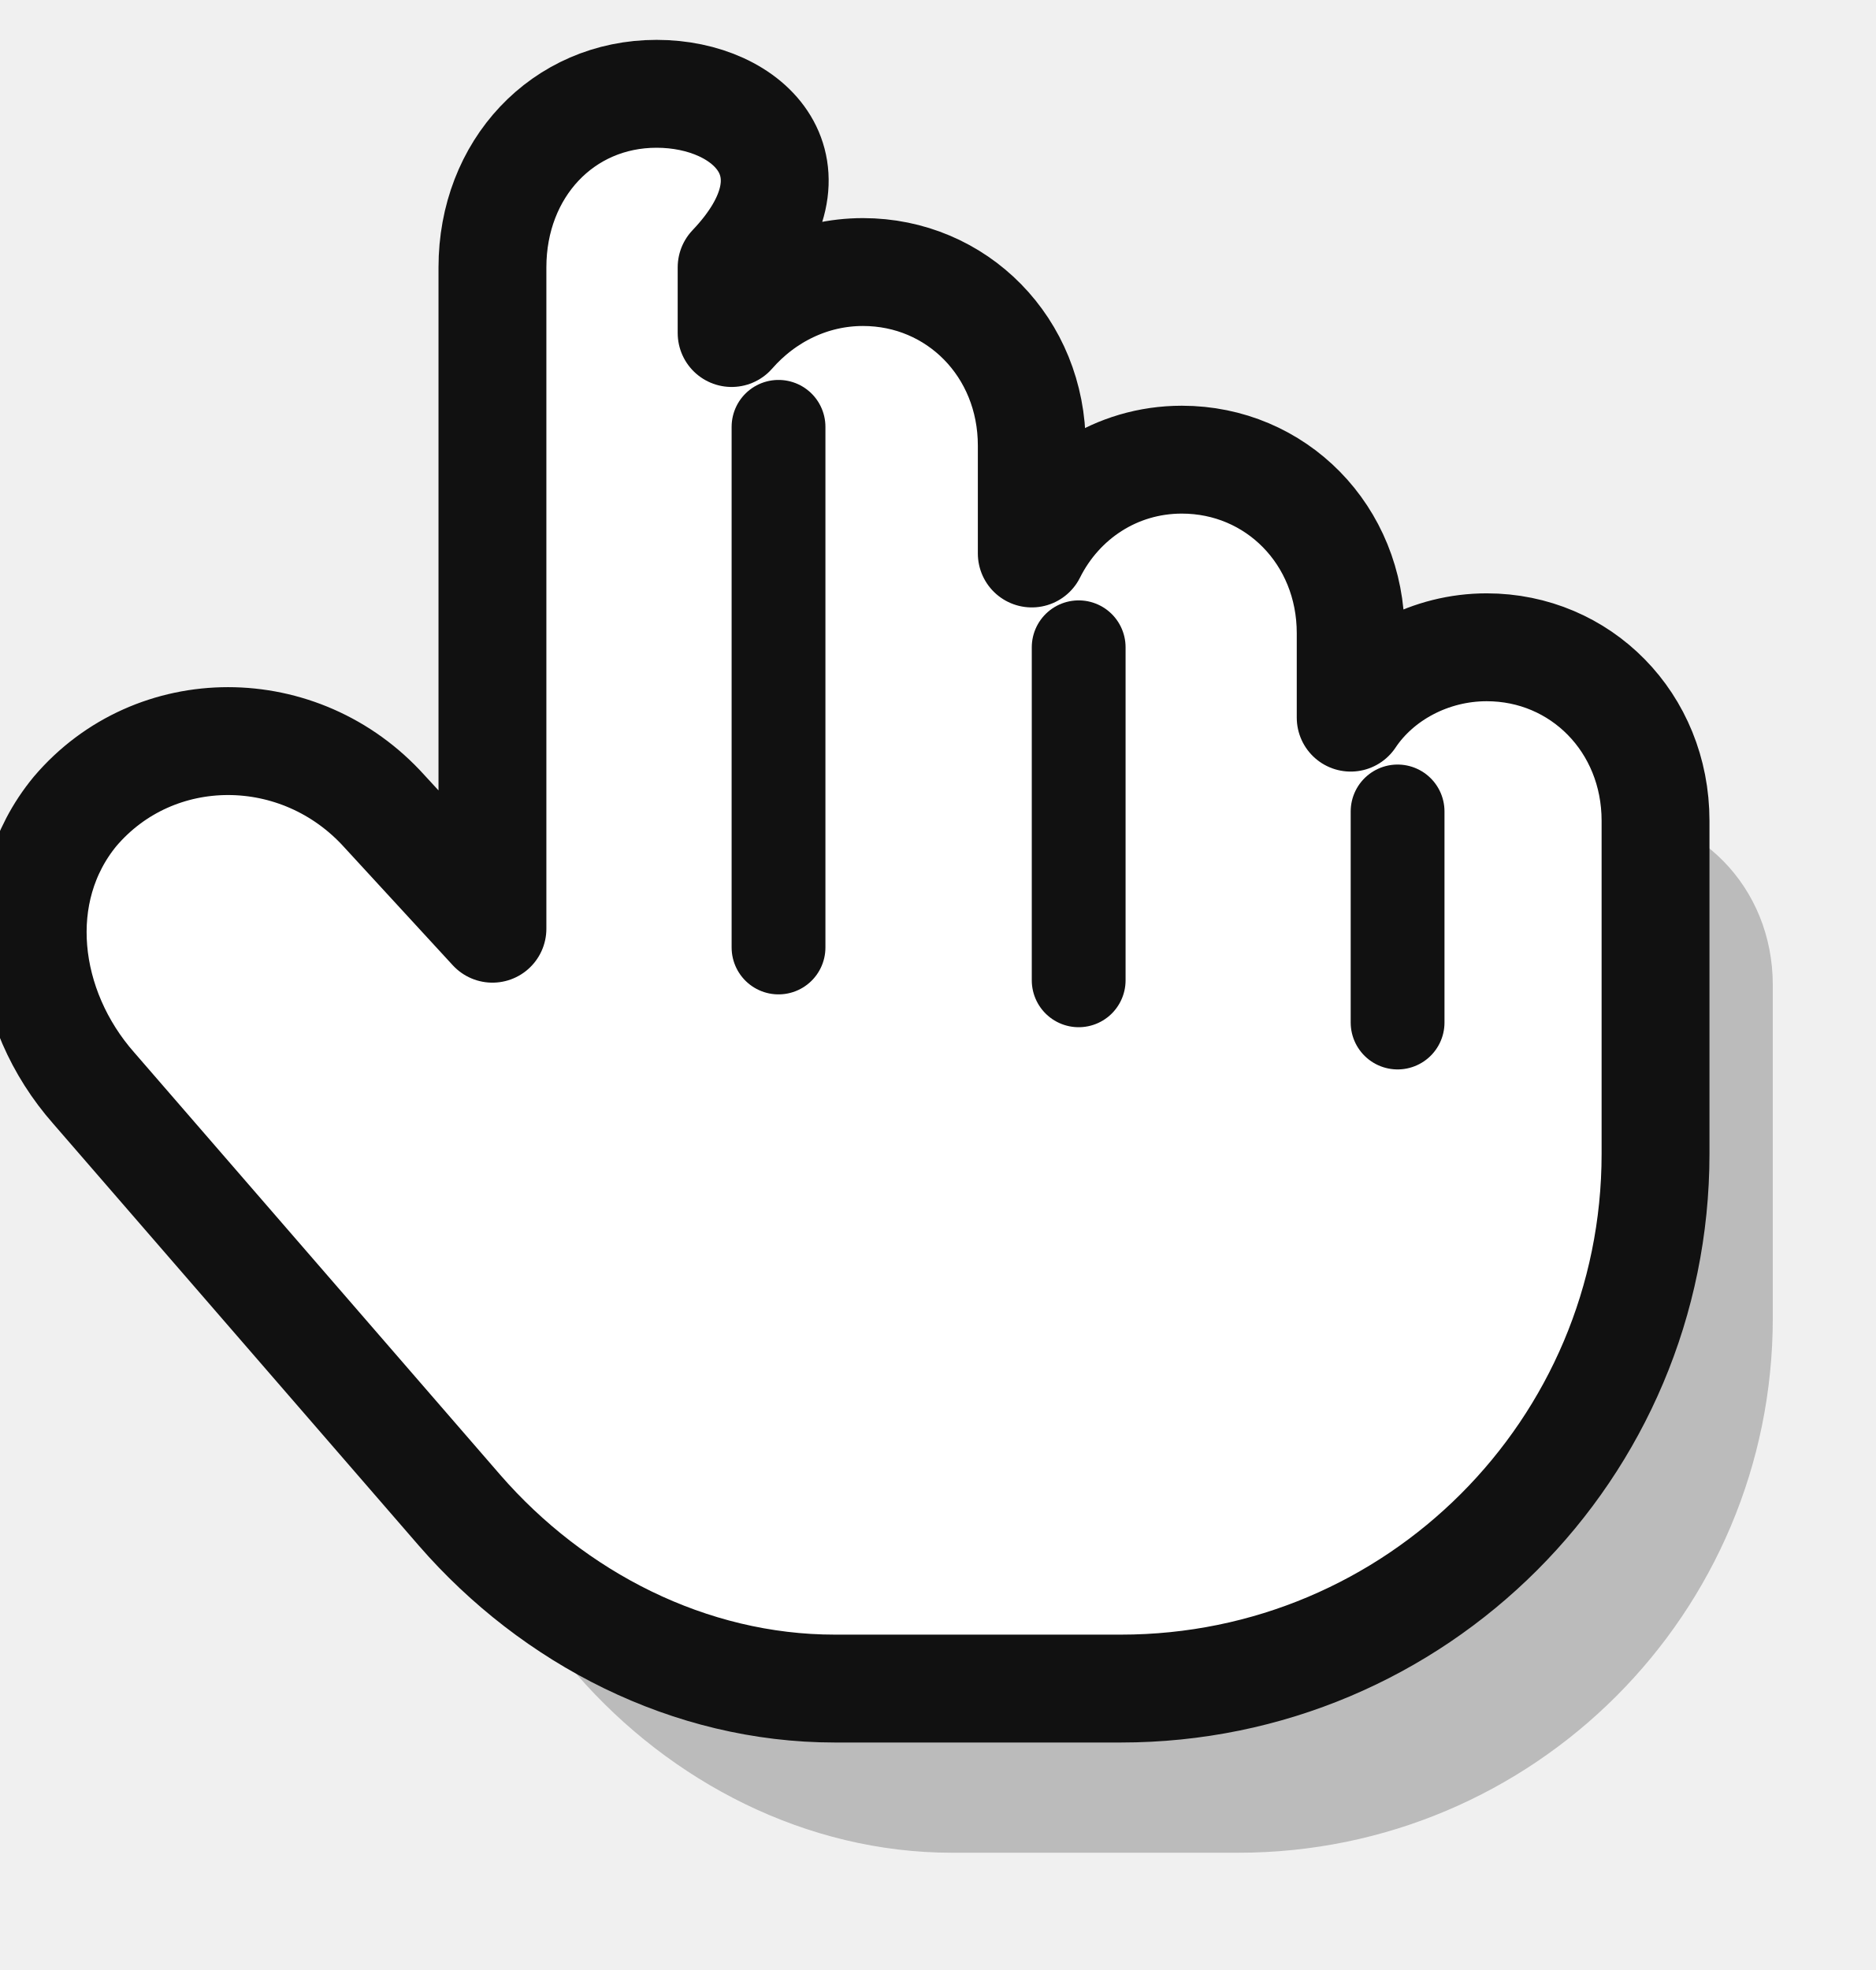
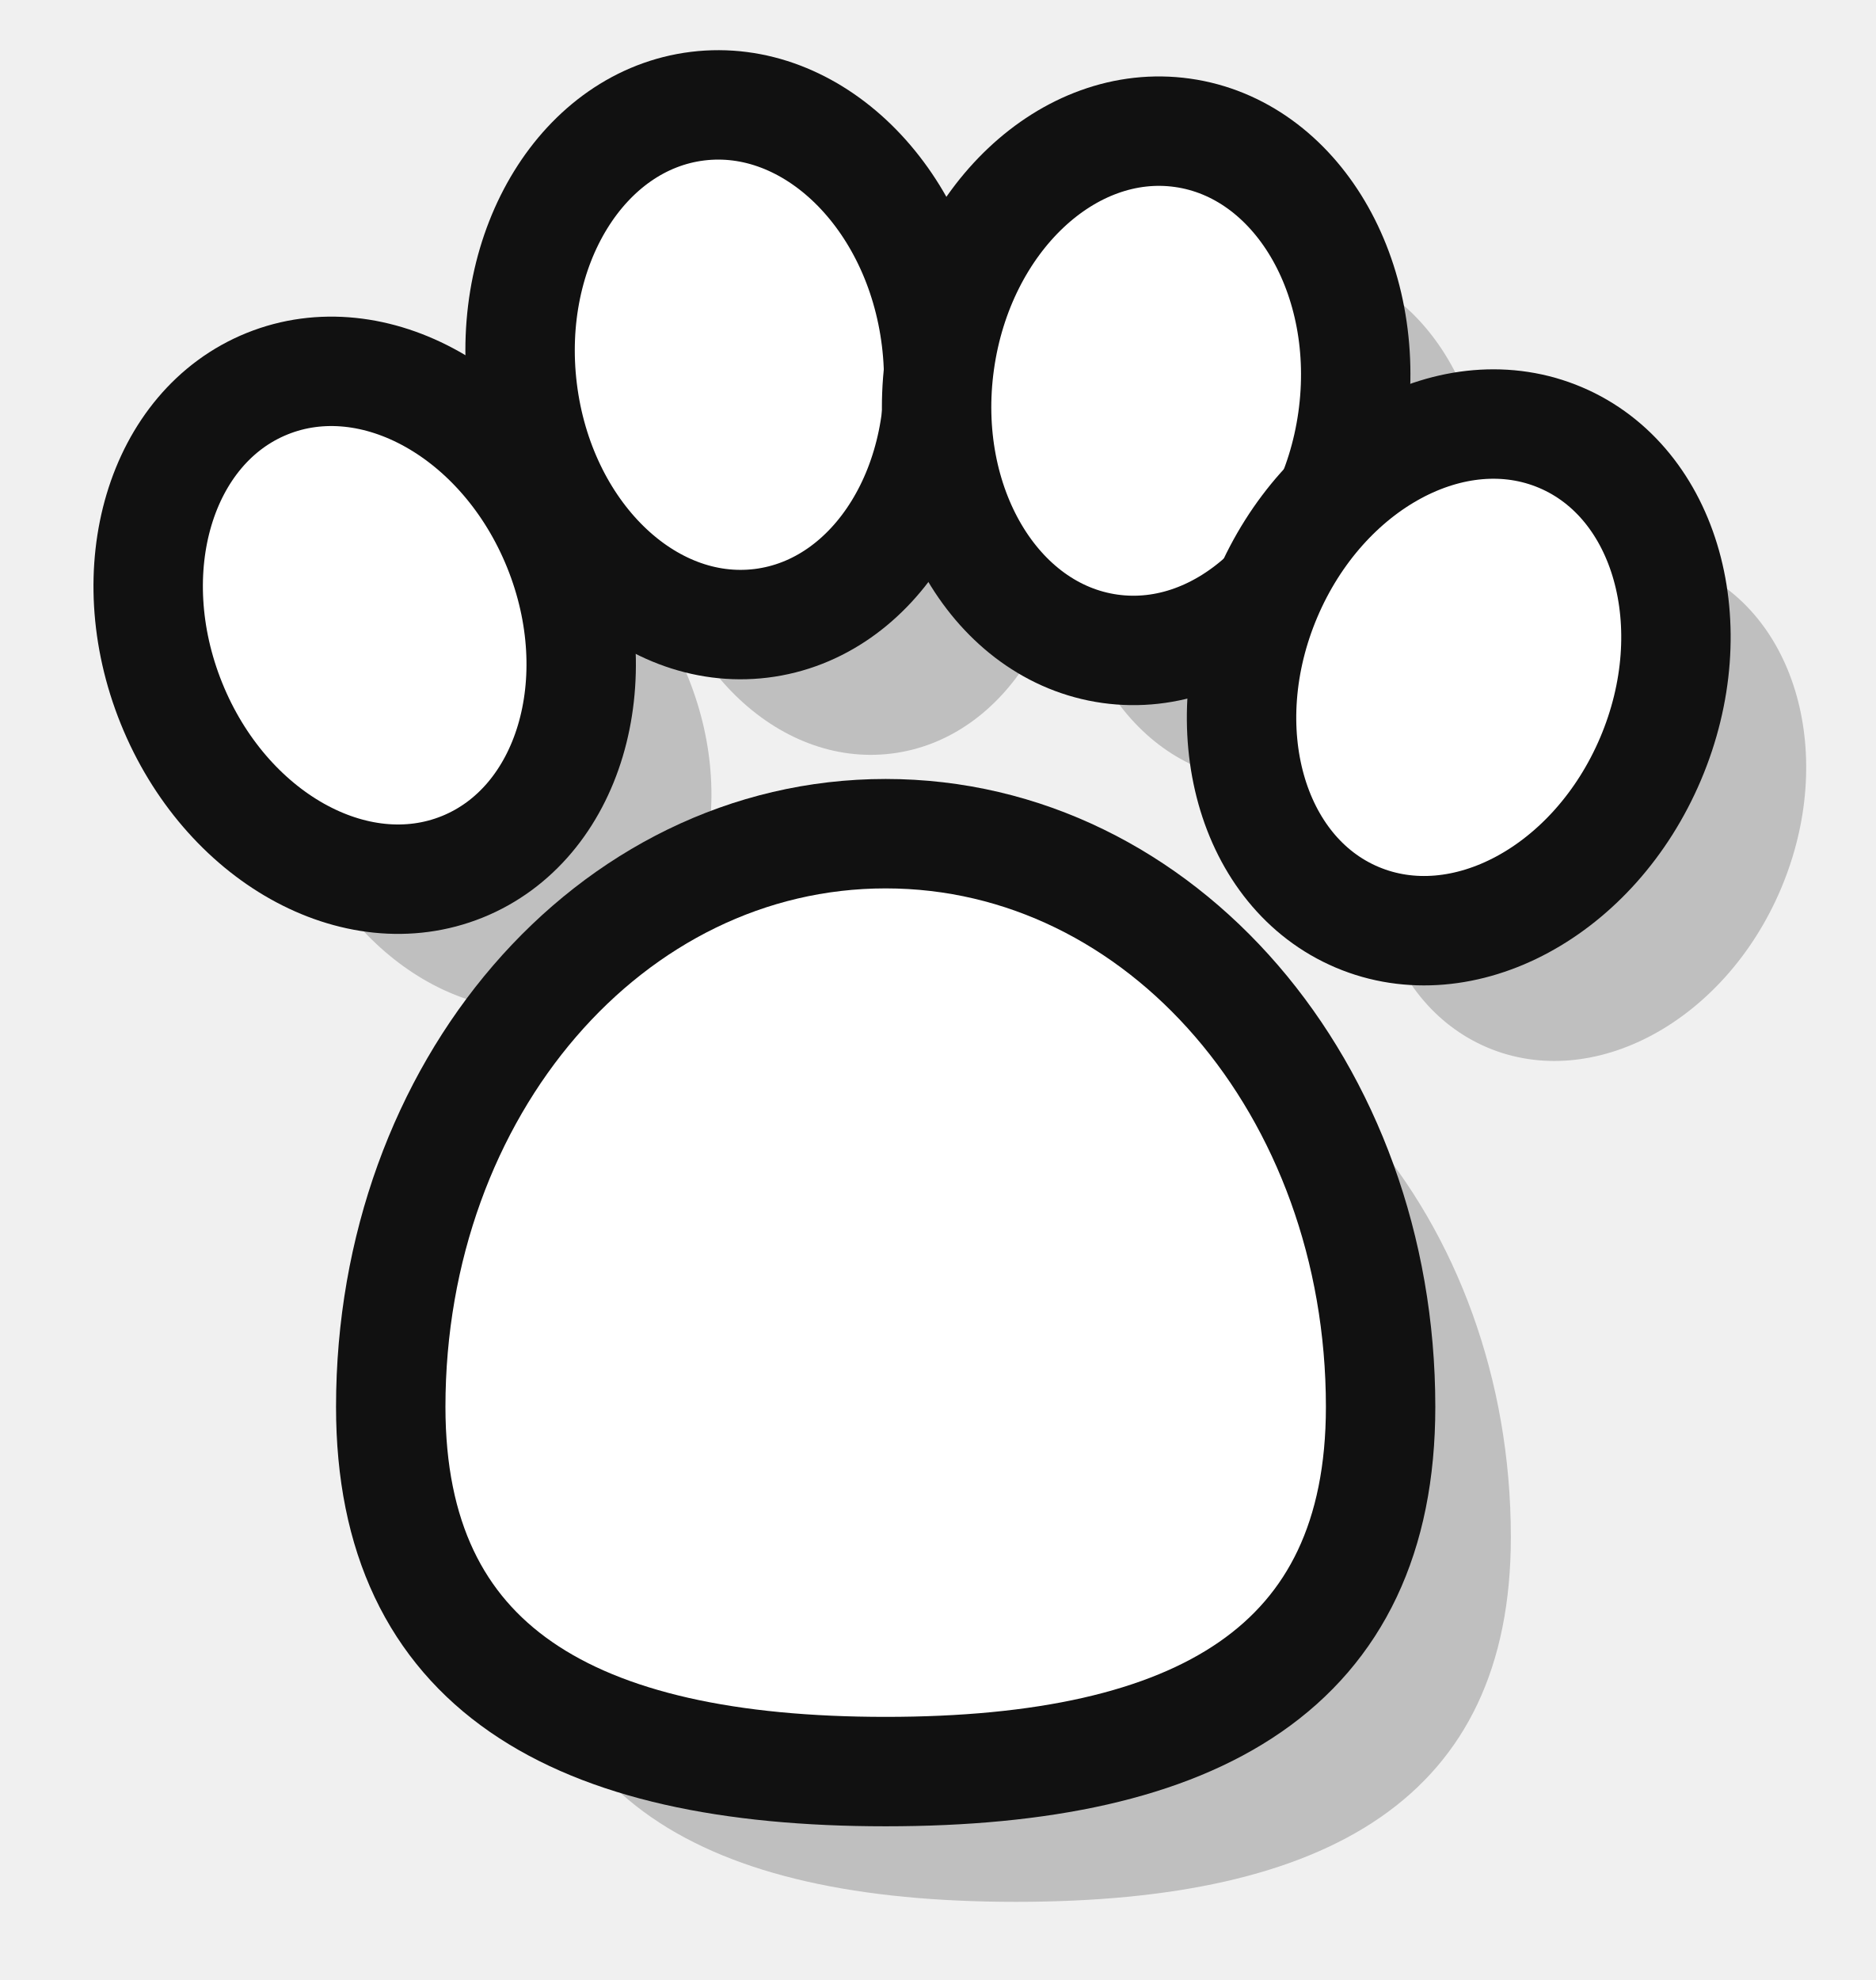
- <svg xmlns="http://www.w3.org/2000/svg" width="40" height="42" viewBox="0 0 40 42">
-   <path d="M15 4c-2 0-3.5 1.6-3.5 3.7v14.1l-2.3-2.5c-1.8-2-4.9-2-6.6 0-1.4 1.7-1.1 4.2.4 5.9l7.8 9c2 2.3 4.9 3.8 8 3.8h6.1c6.3 0 11.4-5.1 11.4-11.4v-7.1c0-2.1-1.6-3.7-3.6-3.7-1.2 0-2.3.6-2.9 1.5v-1.8c0-2.1-1.6-3.7-3.6-3.7-1.4 0-2.6.8-3.2 2v-2.3c0-2.1-1.6-3.7-3.6-3.7-1.1 0-2.1.5-2.8 1.3V7.7C18.6 5.6 17 4 15 4Z" fill="#111" opacity=".24" transform="translate(1.5 1.5)" />
-   <path d="M14 2c-2 0-3.5 1.6-3.5 3.7v14.1l-2.3-2.5c-1.8-2-4.9-2-6.6 0-1.4 1.7-1.1 4.2.4 5.9l7.8 9c2 2.3 4.9 3.8 8 3.8h6.1c6.3 0 11.4-5.1 11.4-11.4v-7.1c0-2.1-1.6-3.7-3.6-3.7-1.2 0-2.3.6-2.9 1.5v-1.8c0-2.1-1.6-3.7-3.6-3.7-1.4 0-2.6.8-3.2 2v-2.3c0-2.1-1.6-3.7-3.6-3.7-1.1 0-2.1.5-2.8 1.3V5.7C17.6 3.6 16 2 14 2Z" fill="#fff" stroke="#111" stroke-width="2.3" stroke-linecap="round" stroke-linejoin="round" />
-   <path d="M16.6 9.1v11.1m6.4-6.4v7.1m6.8-3.6v4.5" fill="none" stroke="#111" stroke-width="2" stroke-linecap="round" />
+ <svg xmlns="http://www.w3.org/2000/svg" width="36" height="38" viewBox="0 0 36 38">
+   <g fill="#111" opacity=".22" transform="translate(1.5 1.5)">
+     <ellipse cx="8" cy="13" rx="4" ry="5" transform="rotate(-22 8 13)" />
+     <ellipse cx="15" cy="8" rx="4" ry="5" transform="rotate(-7 15 8)" />
+     <ellipse cx="23" cy="8.5" rx="4" ry="5" transform="rotate(8 23 8.5)" />
+     <ellipse cx="29" cy="14" rx="4" ry="5" transform="rotate(23 29 14)" />
+     <path d="M8.5 28c0-6.1 4.2-11 9.5-11s9.5 4.9 9.5 11c0 5-3.5 7-9.5 7s-9.5-2-9.5-7Z" />
+   </g>
+   <g fill="#fff" stroke="#111" stroke-width="2.1">
+     <ellipse cx="7" cy="12" rx="4" ry="5" transform="rotate(-22 7 12)" />
+     <ellipse cx="14" cy="7" rx="4" ry="5" transform="rotate(-7 14 7)" />
+     <ellipse cx="22" cy="7.5" rx="4" ry="5" transform="rotate(8 22 7.5)" />
+     <ellipse cx="28" cy="13" rx="4" ry="5" transform="rotate(23 28 13)" />
+     <path d="M7.5 27c0-6.1 4.2-11 9.5-11s9.5 4.9 9.5 11c0 5-3.5 7-9.5 7s-9.5-2-9.5-7Z" stroke-linejoin="round" />
+   </g>
</svg>
